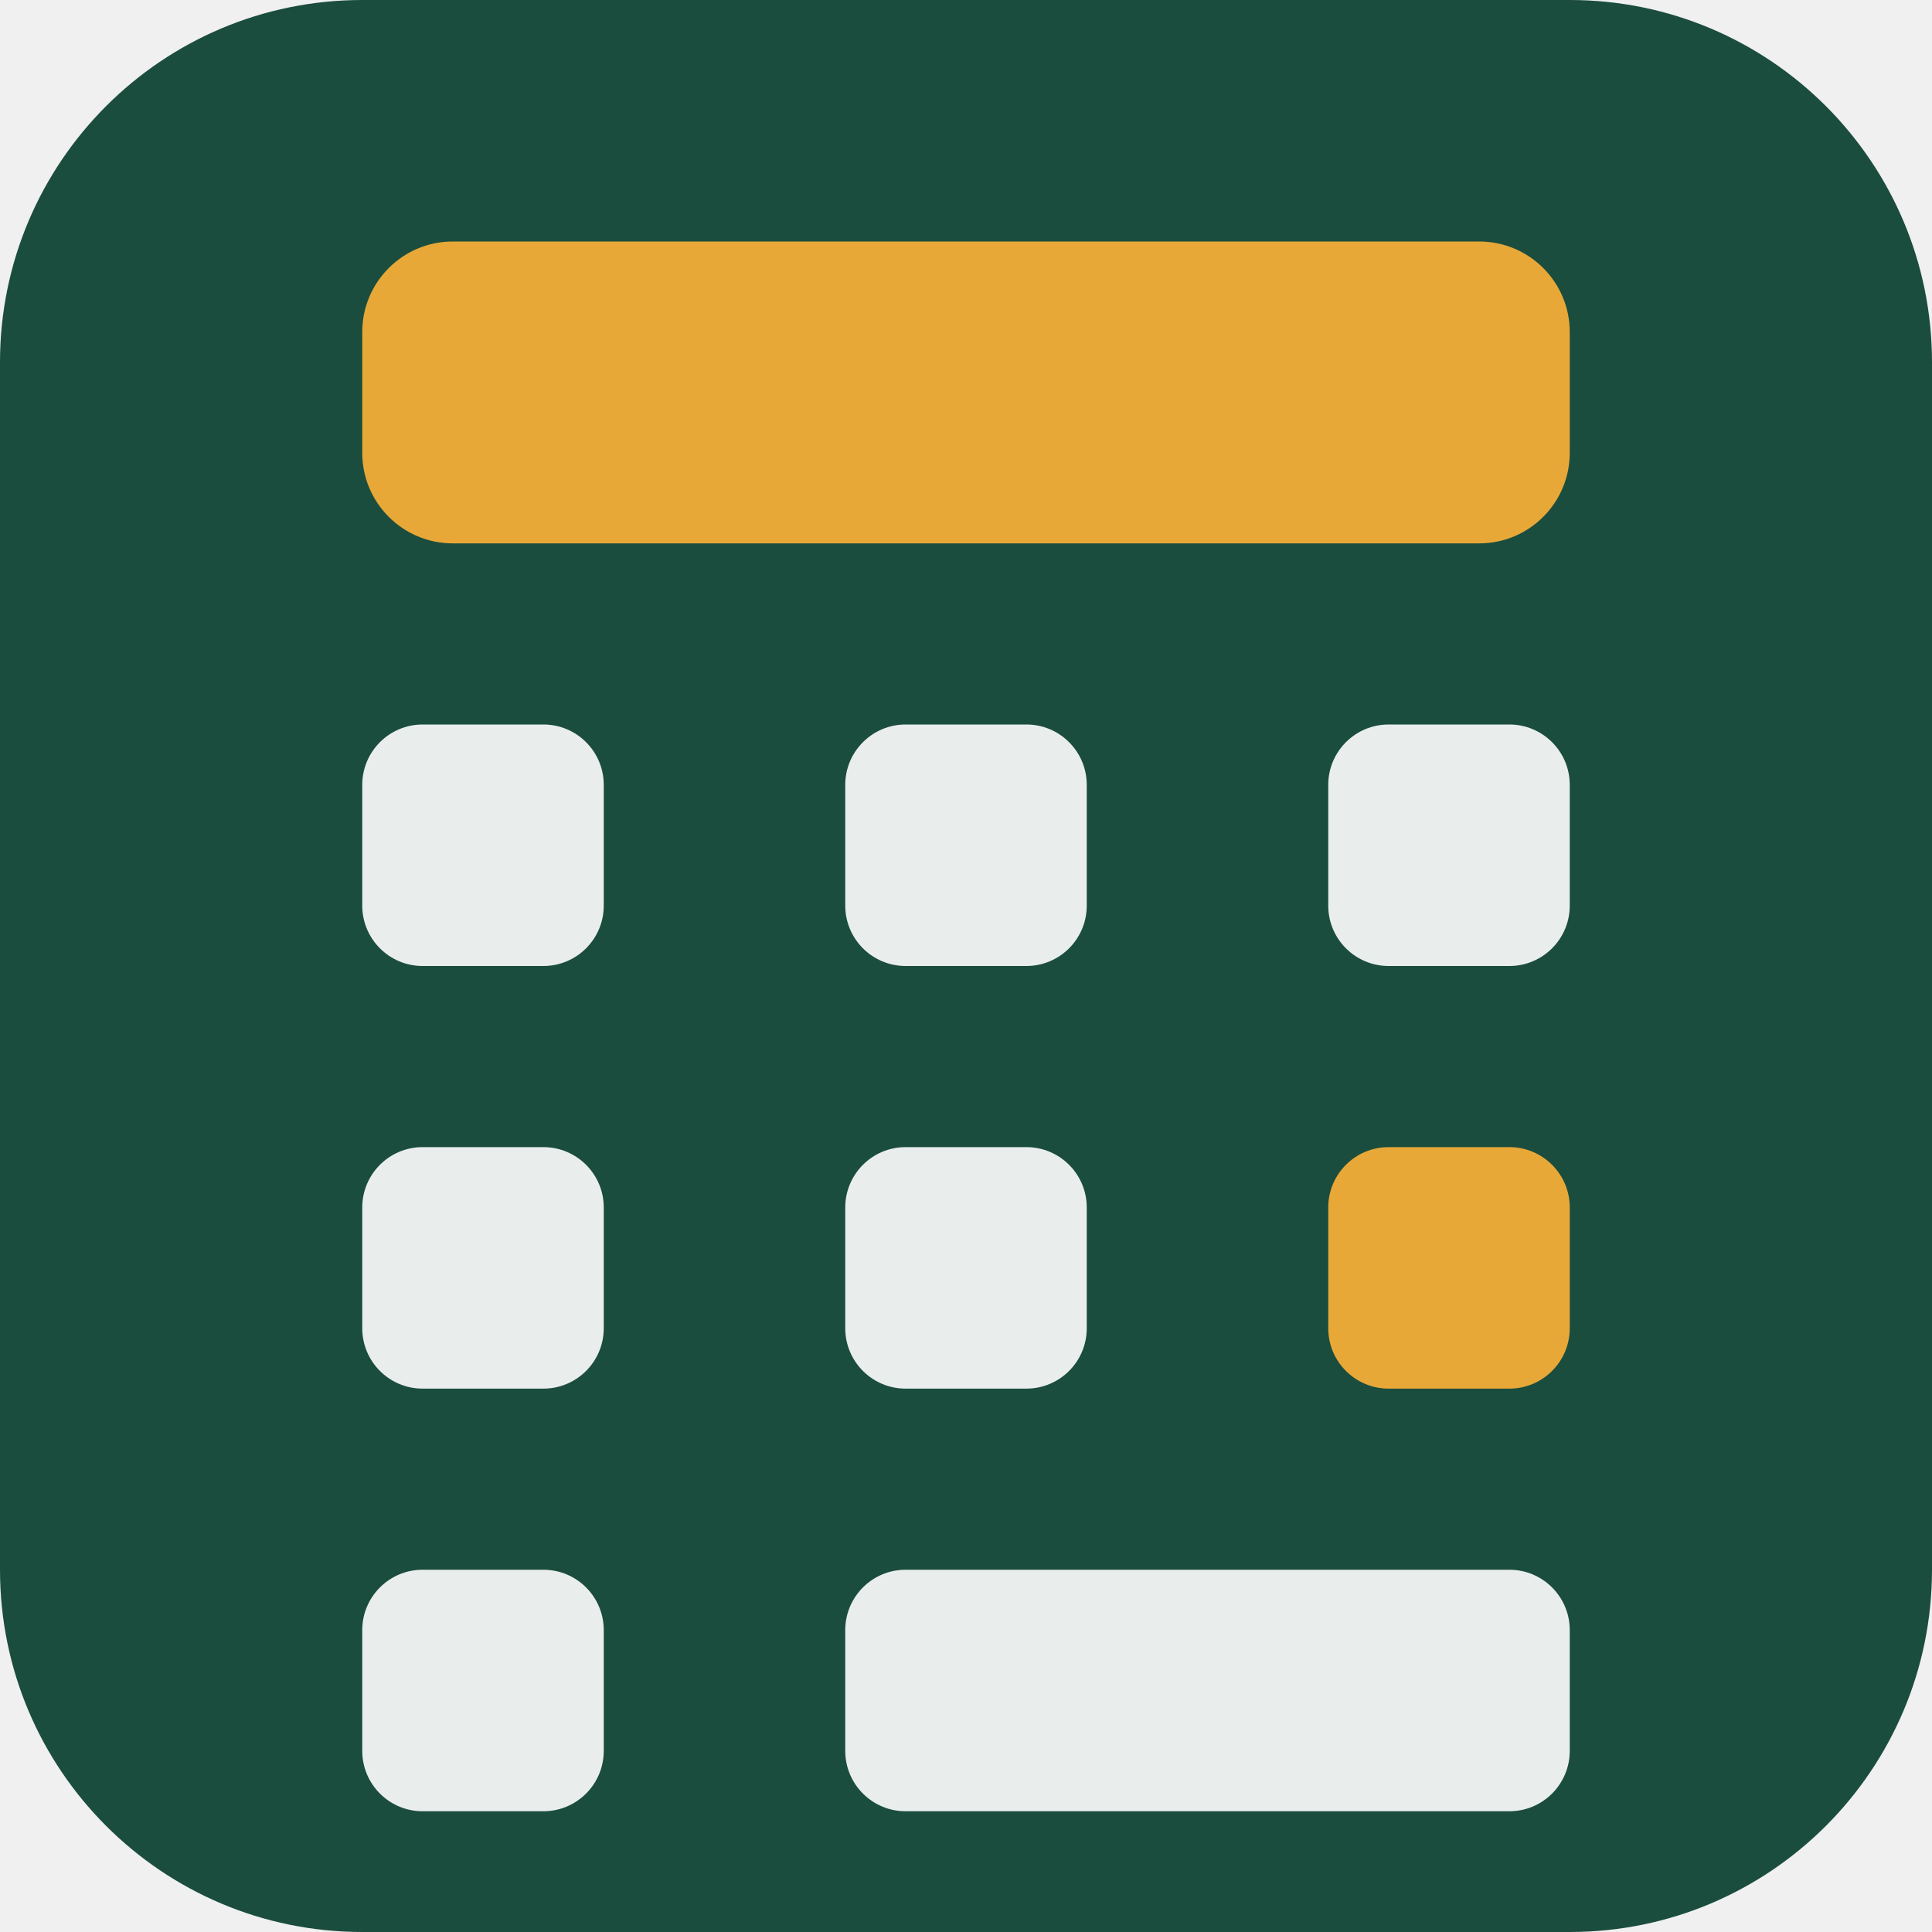
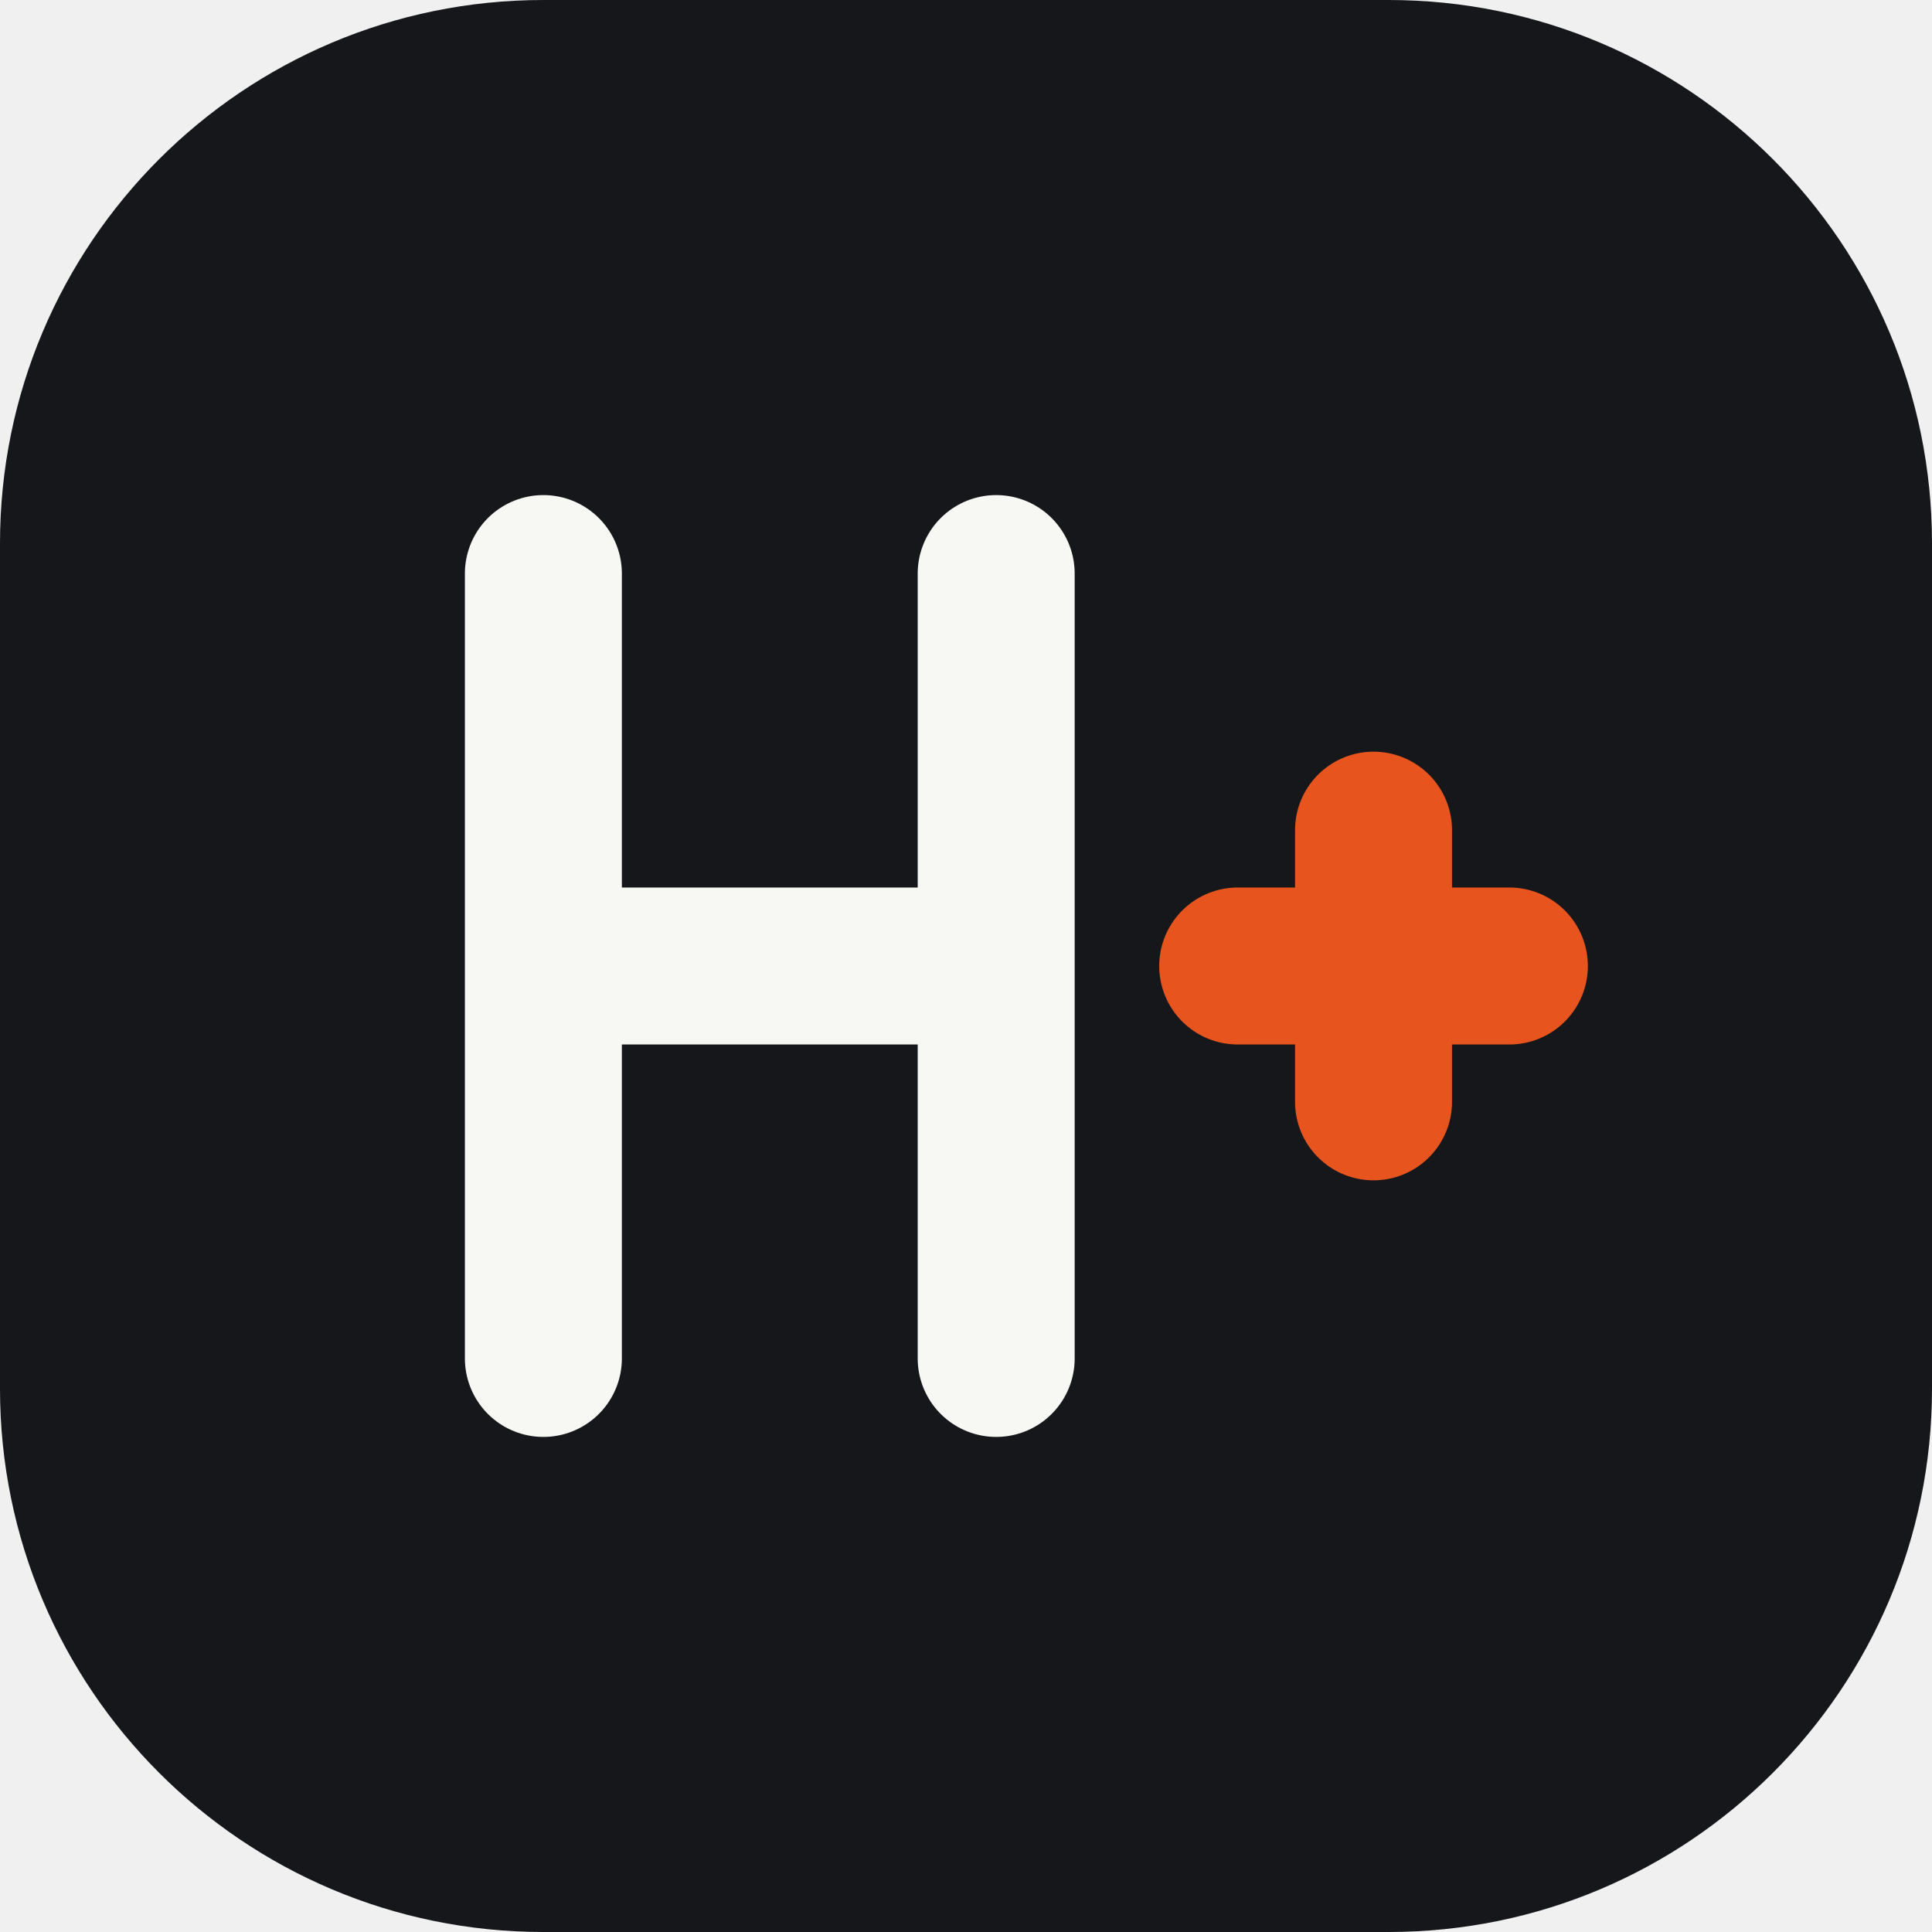
<svg xmlns="http://www.w3.org/2000/svg" viewBox="0 0 32 32">
-   <rect width="32" height="32" rx="6" fill="#1B4D3E" />
-   <rect x="6" y="4" width="20" height="5" rx="1.5" fill="#E8A838" />
-   <rect x="6" y="12" width="4" height="4" rx="1" fill="#fff" opacity="0.9" />
-   <rect x="14" y="12" width="4" height="4" rx="1" fill="#fff" opacity="0.9" />
-   <rect x="22" y="12" width="4" height="4" rx="1" fill="#fff" opacity="0.9" />
-   <rect x="6" y="19" width="4" height="4" rx="1" fill="#fff" opacity="0.9" />
-   <rect x="14" y="19" width="4" height="4" rx="1" fill="#fff" opacity="0.9" />
-   <rect x="22" y="19" width="4" height="4" rx="1" fill="#E8A838" />
-   <rect x="6" y="26" width="4" height="4" rx="1" fill="#fff" opacity="0.9" />
-   <rect x="14" y="26" width="12" height="4" rx="1" fill="#fff" opacity="0.9" />
+   <style>.b{fill:#15171A}.l{stroke:#F7F7F4}@media (prefers-color-scheme:dark){.b{fill:#F1F2F4}.l{stroke:#15171A}}</style>
+   <rect class="b" width="32" height="32" rx="9" />
+   <path class="l" d="M9 9.5v13M9 16h7.5M16.5 9.5v13" fill="none" stroke-width="2.6" stroke-linecap="round" />
+   <path d="M20.5 16h4.5M22.75 13.75v4.5" fill="none" stroke="#E8541E" stroke-width="2.6" stroke-linecap="round" />
</svg>
